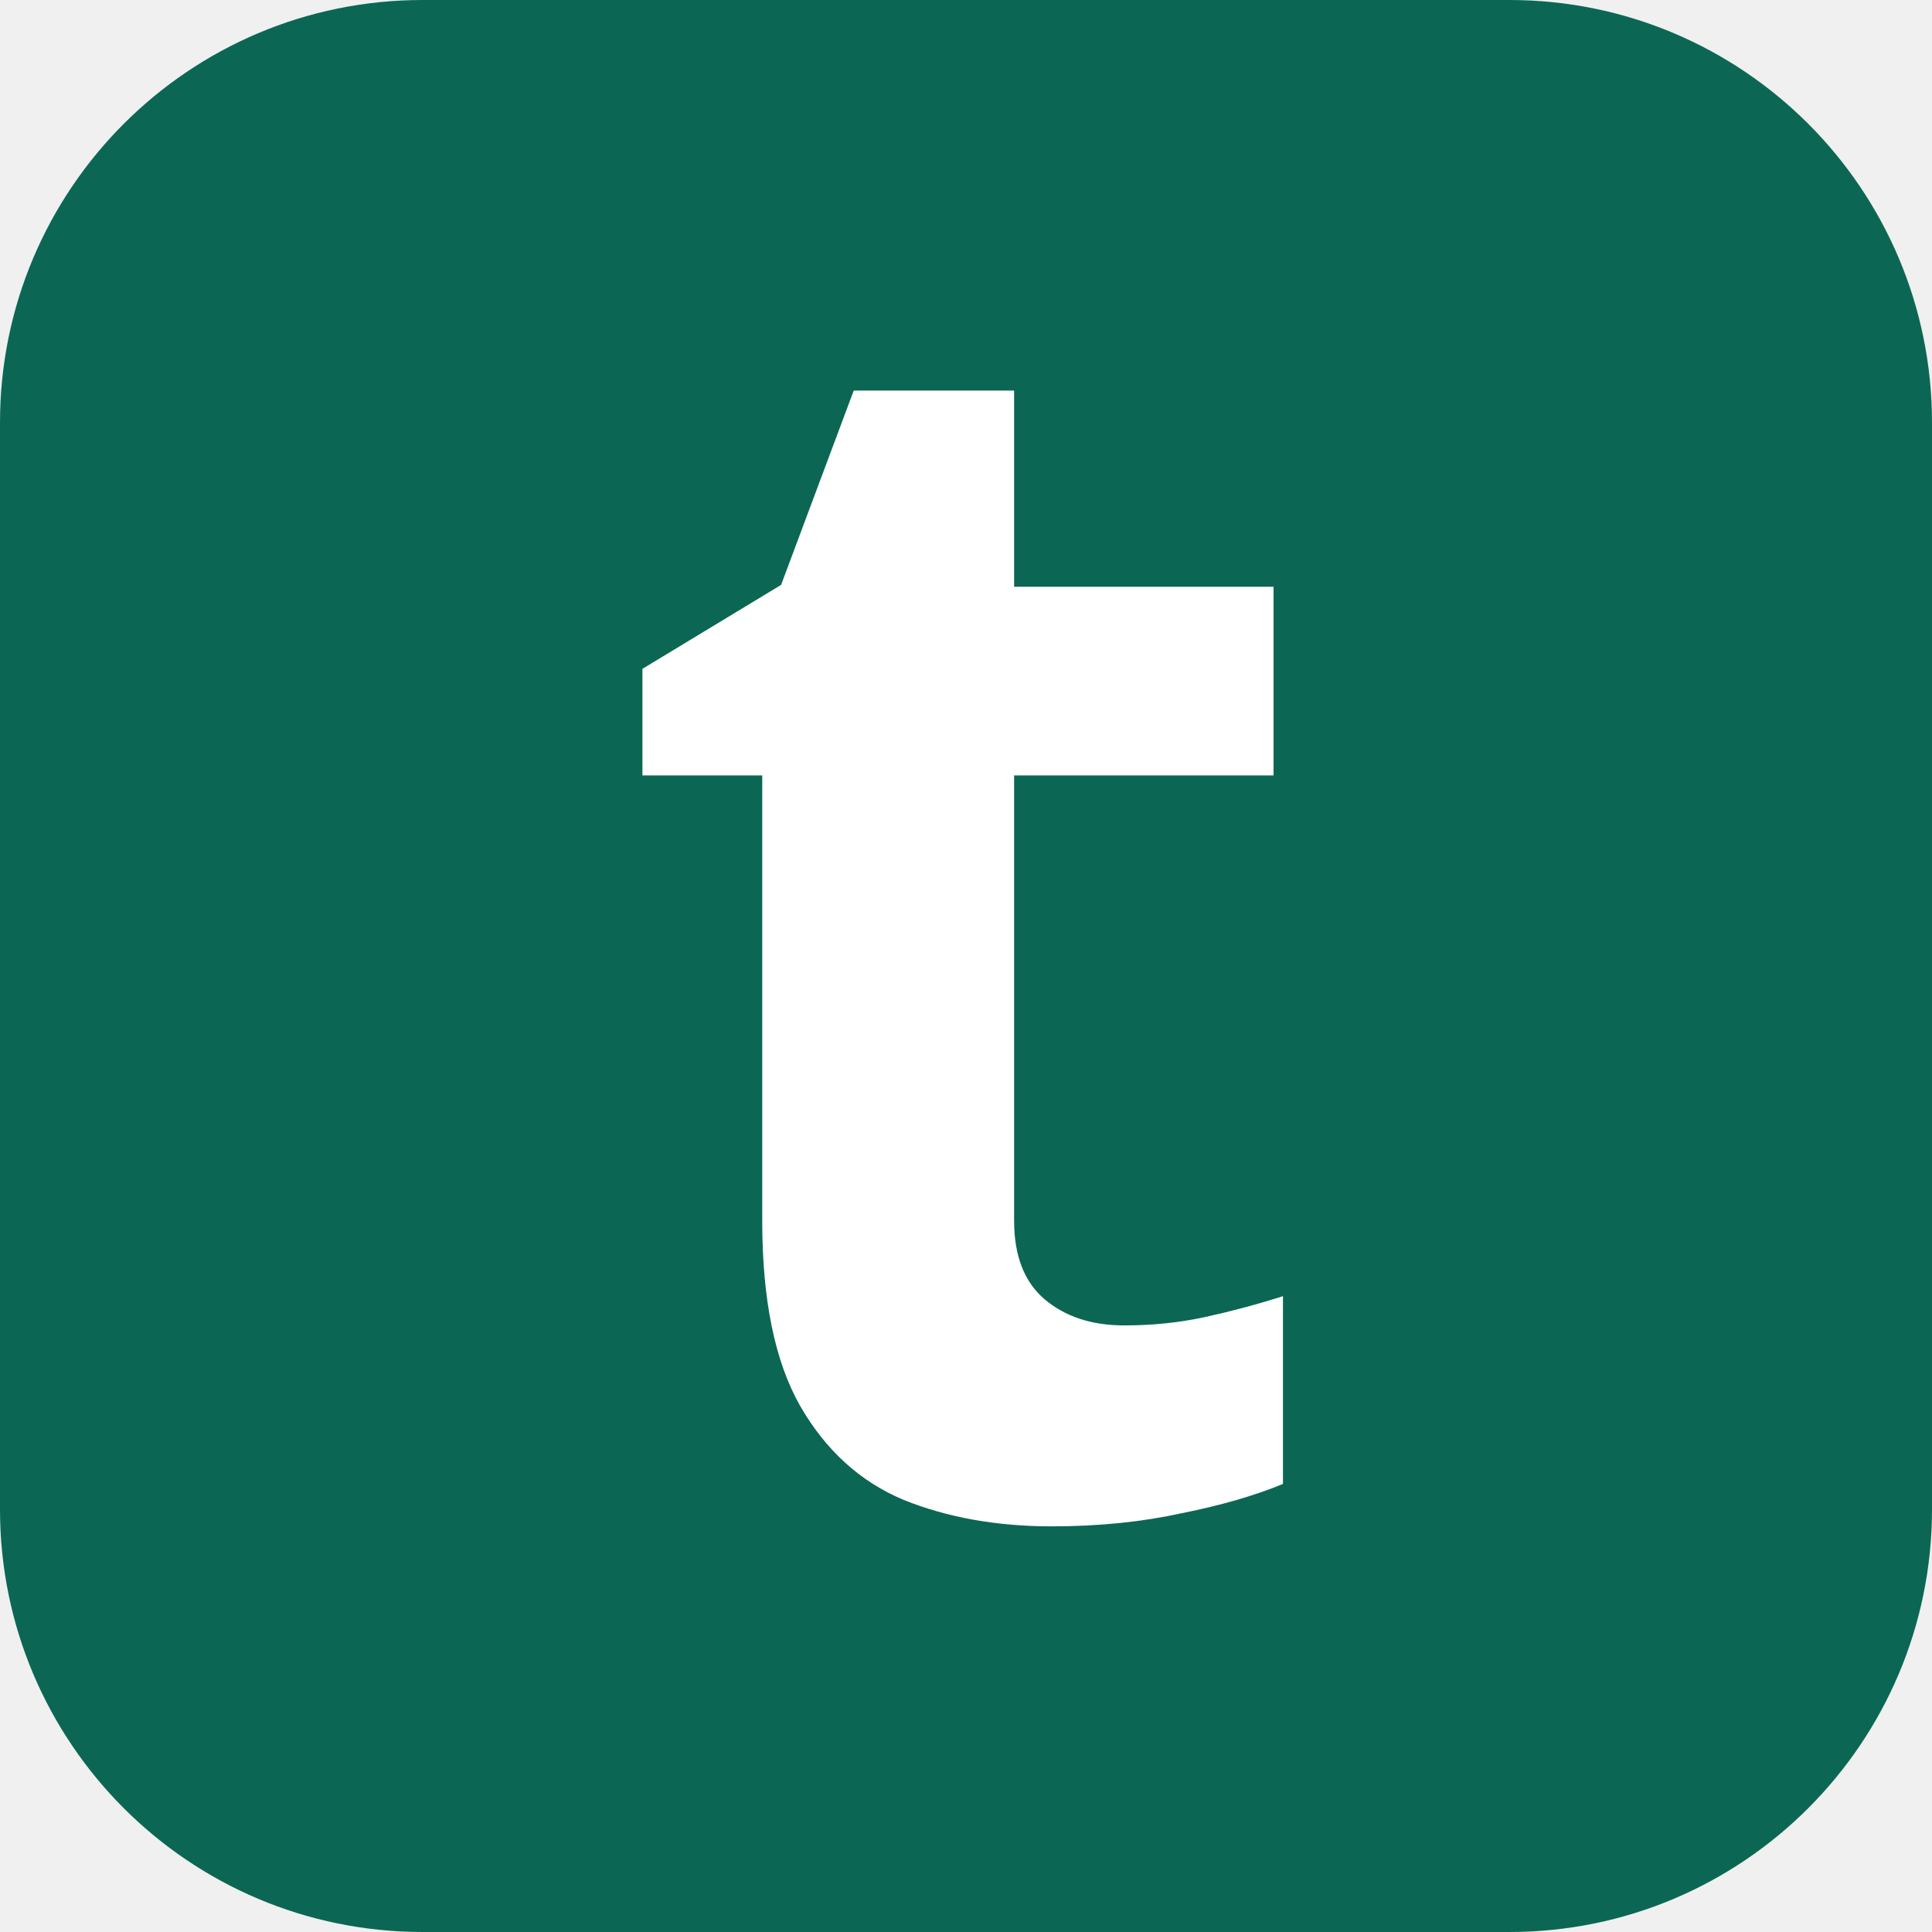
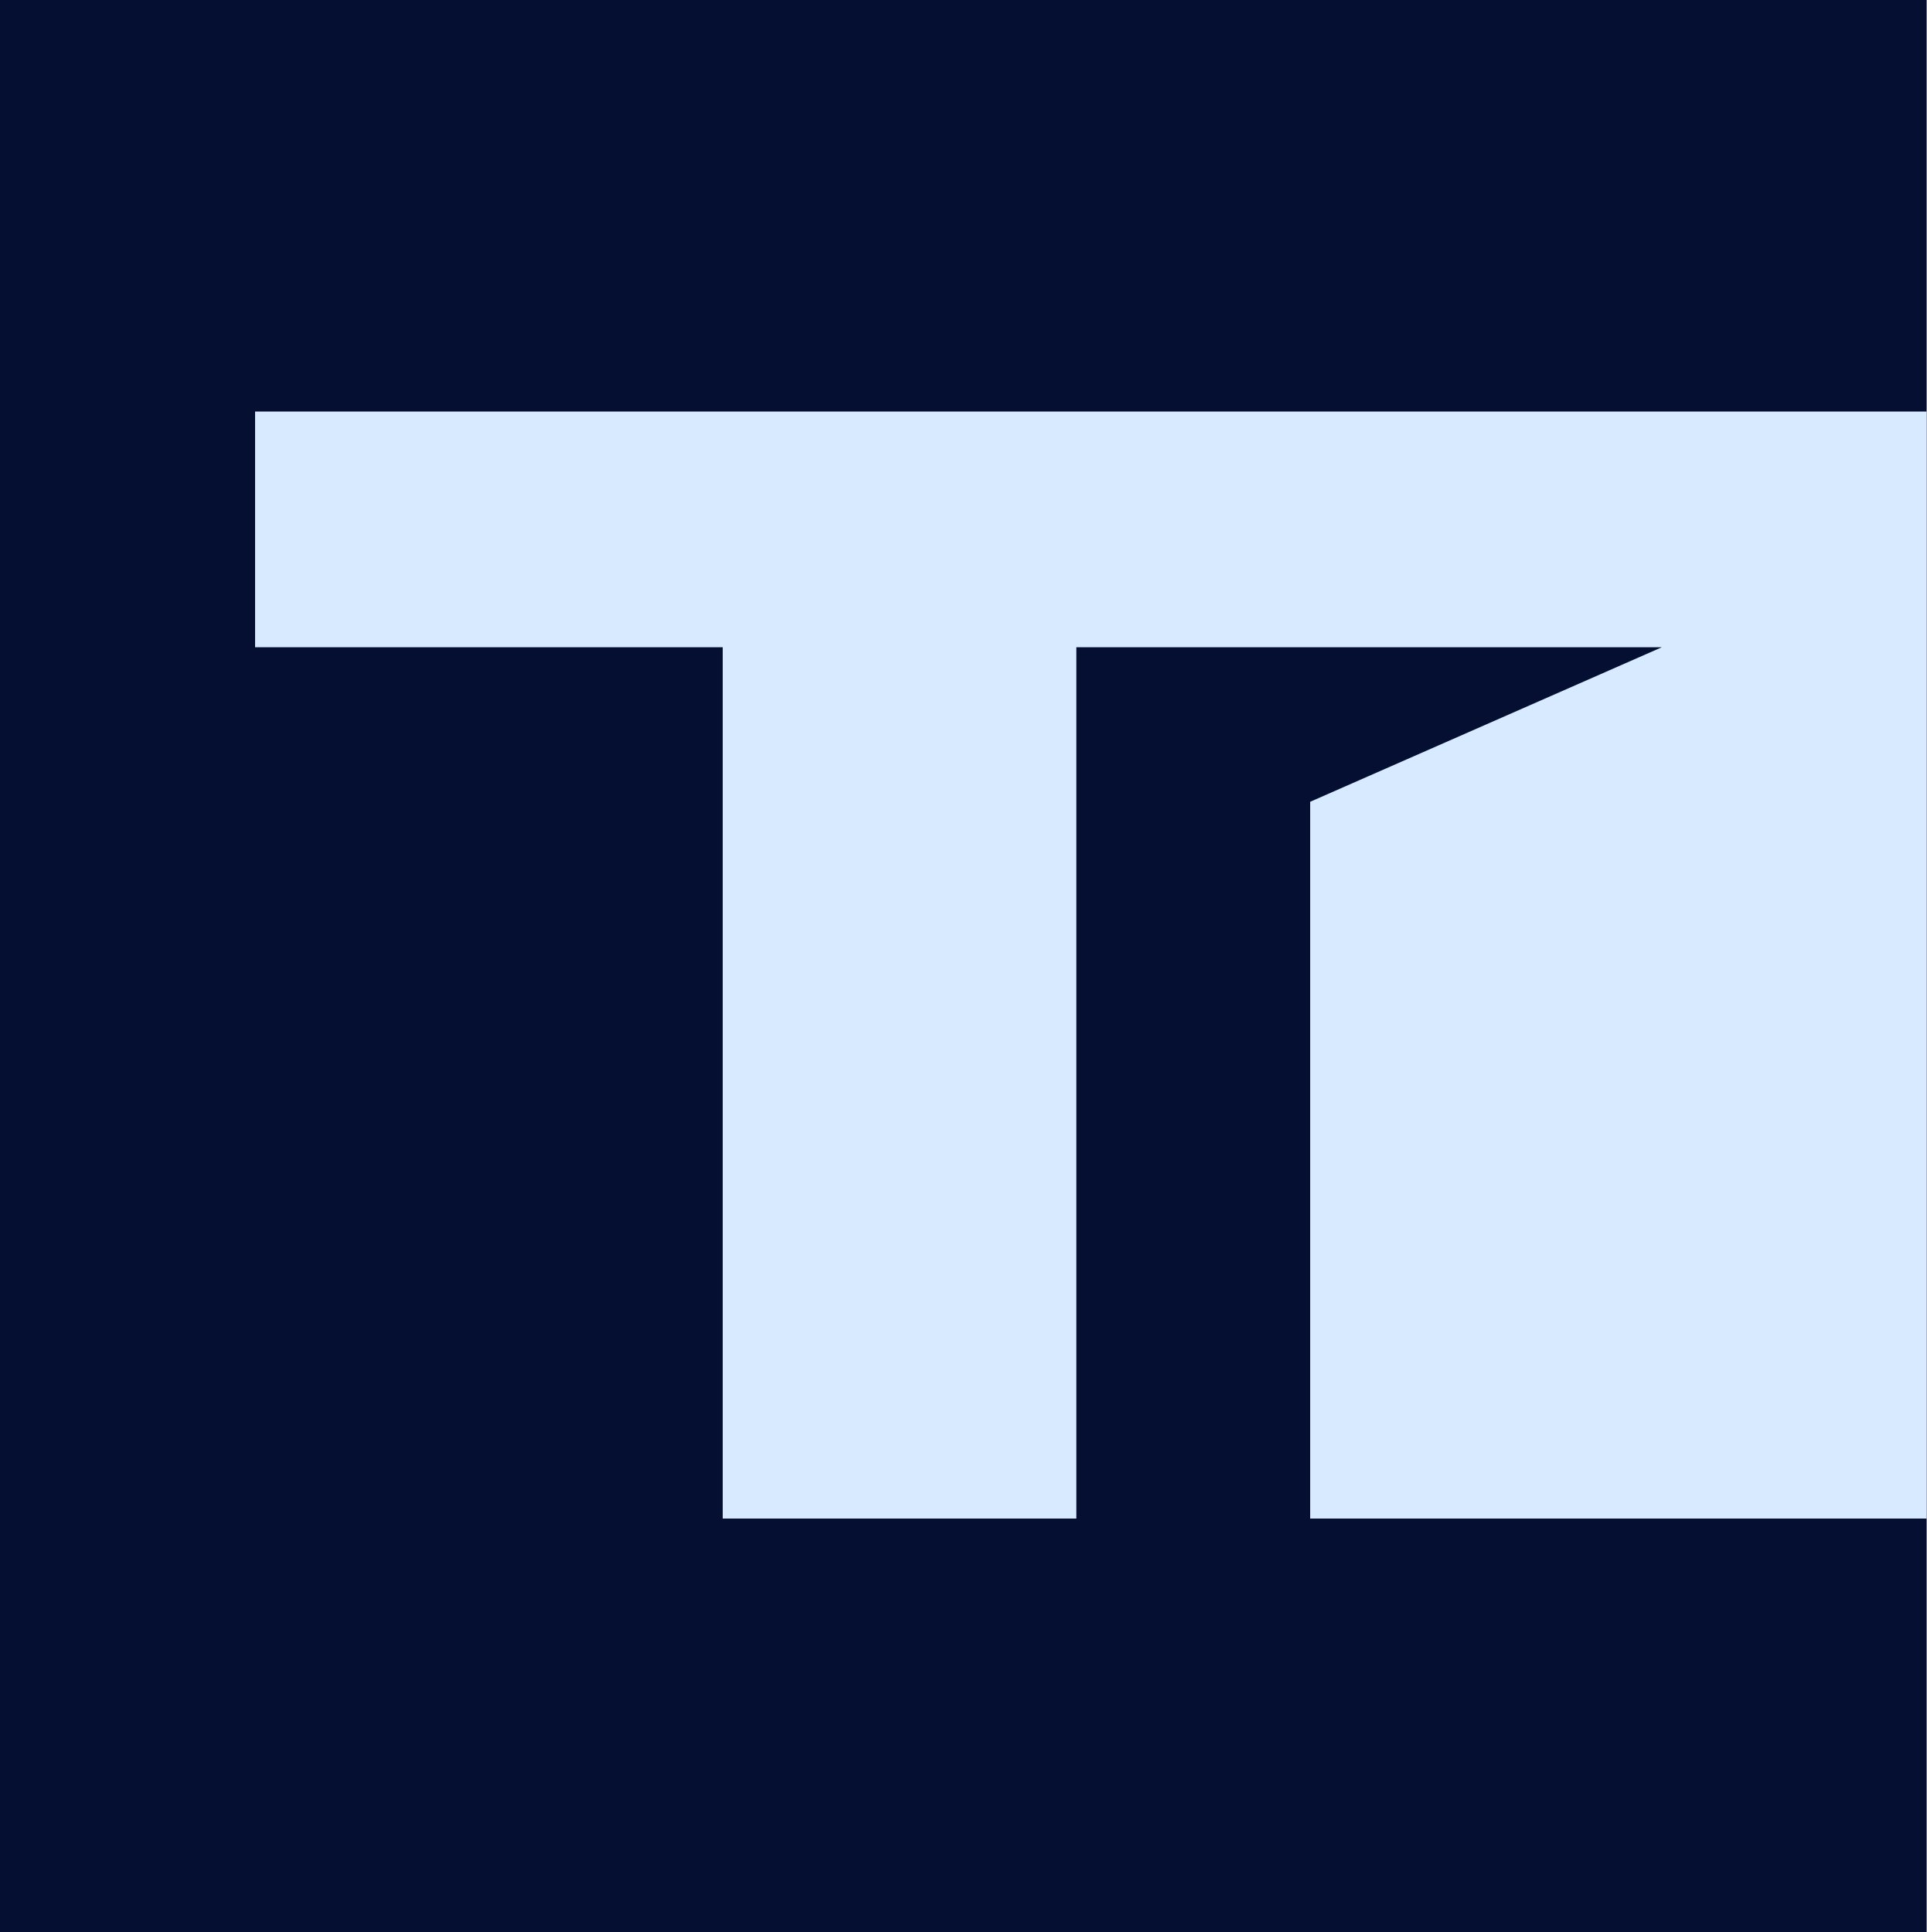
- <svg xmlns="http://www.w3.org/2000/svg" viewBox="0 0 32 32">
-   <rect width="32" height="32" rx="7" fill="#0b6753" />
-   <text x="10" y="25" font-family="system-ui,sans-serif" font-size="28" font-weight="700" fill="white">t</text>
+ <svg xmlns="http://www.w3.org/2000/svg" viewBox="0 0 997 1000">
+   <rect width="997" height="1000" fill="#040F31" />
+   <path fill="#D8EAFF" d="M132 213H997V786H678V415L860 335H557V786H374V335H132Z" />
</svg>
